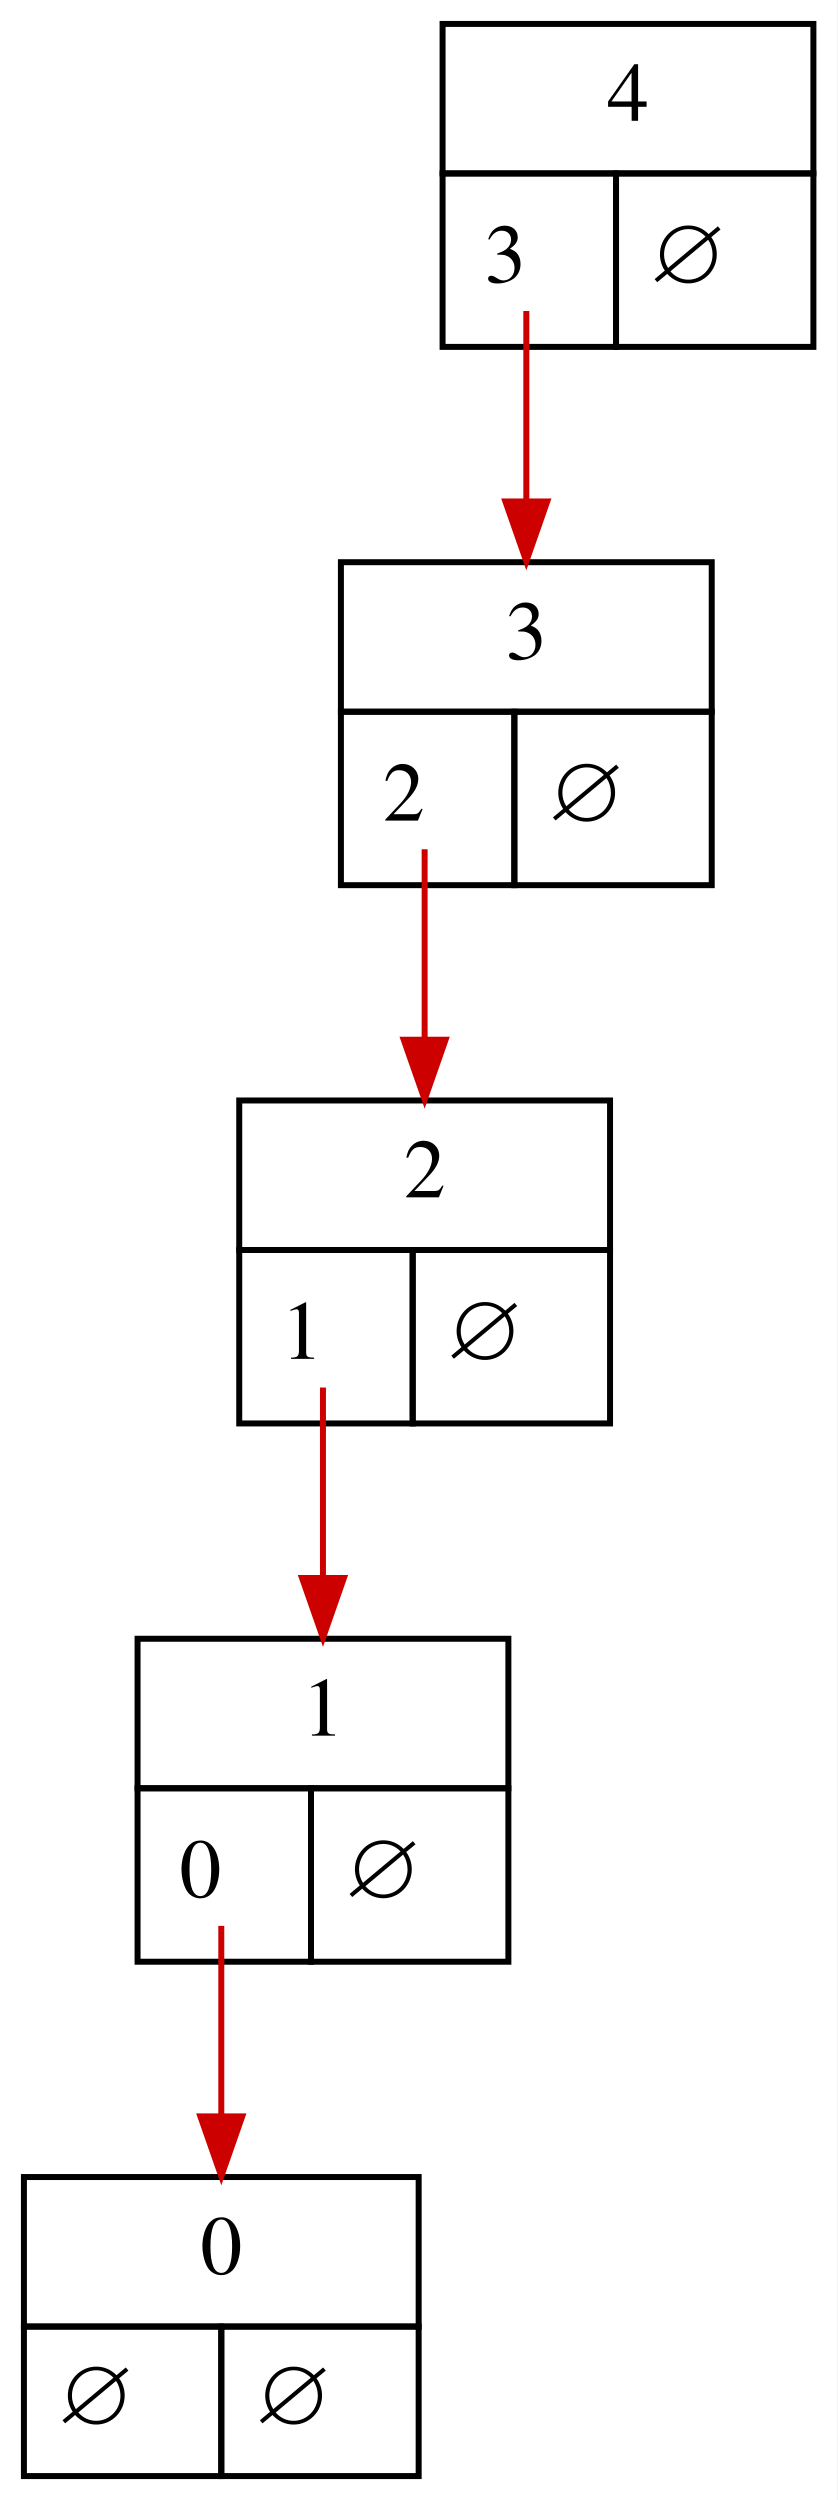
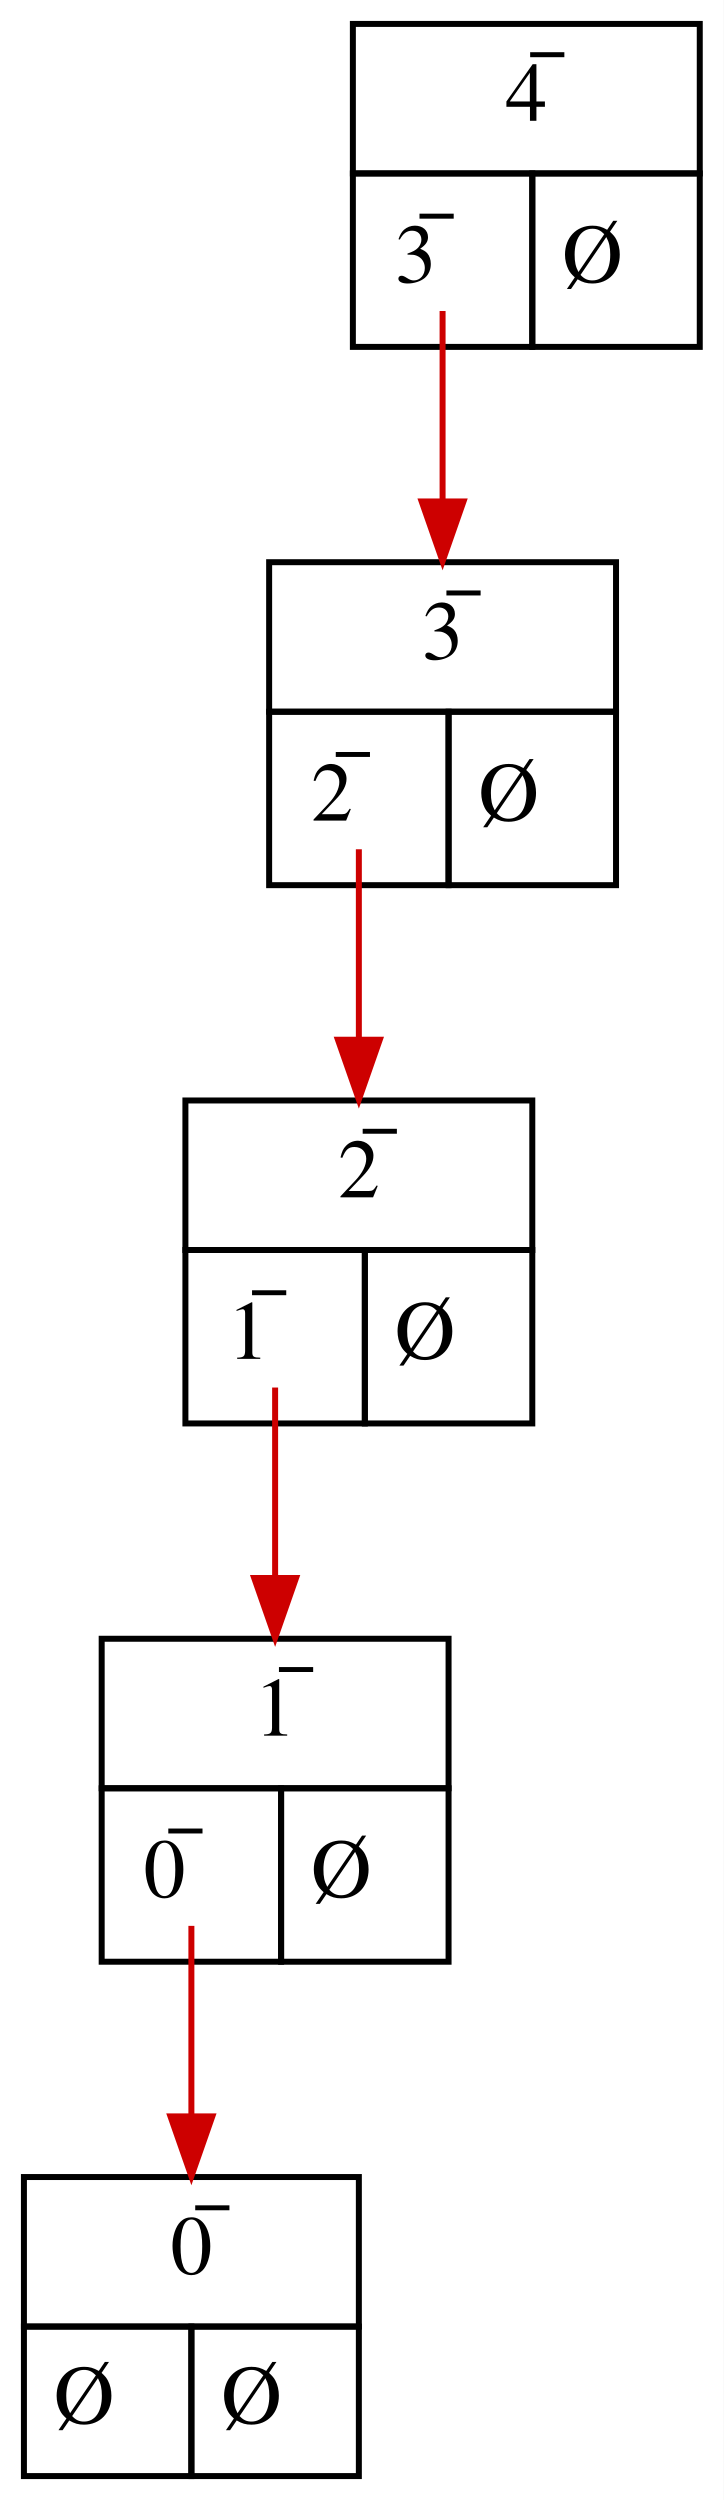
- <svg xmlns="http://www.w3.org/2000/svg" width="140pt" height="418pt" viewBox="0.00 0.00 140.00 418.00">
+ <svg xmlns="http://www.w3.org/2000/svg" width="121pt" height="418pt" viewBox="0.00 0.00 121.00 418.00">
  <g id="graph0" class="graph" transform="scale(1 1) rotate(0) translate(4 414)">
-     <polygon fill="white" stroke="none" points="-4,4 -4,-414 136,-414 136,4 -4,4" />
+     <polygon fill="white" stroke="none" points="-4,4 -4,-414 117,-414 117,4 -4,4" />
    <g id="node1" class="node">
-       <polygon fill="none" stroke="black" points="70,-385 70,-410 132,-410 132,-385 70,-385" />
-       <text text-anchor="start" x="97.5" y="-393.8" font-family="Times,serif" font-size="14.00">4</text>
-       <polygon fill="none" stroke="black" points="70,-356 70,-385 99,-385 99,-356 70,-356" />
-       <text text-anchor="start" x="77" y="-366.8" font-family="Times,serif" font-size="14.00"> 3 </text>
-       <polygon fill="none" stroke="black" points="99,-356 99,-385 132,-385 132,-356 99,-356" />
-       <text text-anchor="start" x="104" y="-366.8" font-family="Times,serif" font-size="14.00"> ∅ </text>
+       <polygon fill="none" stroke="black" points="55,-385 55,-410 113,-410 113,-385 55,-385" />
+       <text text-anchor="start" x="80.5" y="-393.8" font-family="Times,serif" font-size="14.00">4̅</text>
+       <polygon fill="none" stroke="black" points="55,-356 55,-385 85,-385 85,-356 55,-356" />
+       <text text-anchor="start" x="62" y="-366.8" font-family="Times,serif" font-size="14.00"> 3̅ </text>
+       <polygon fill="none" stroke="black" points="85,-356 85,-385 113,-385 113,-356 85,-356" />
+       <text text-anchor="start" x="90" y="-366.8" font-family="Times,serif" font-size="14.00"> Ø </text>
    </g>
    <g id="node2" class="node">
-       <polygon fill="none" stroke="black" points="53,-295 53,-320 115,-320 115,-295 53,-295" />
-       <text text-anchor="start" x="80.5" y="-303.8" font-family="Times,serif" font-size="14.00">3</text>
-       <polygon fill="none" stroke="black" points="53,-266 53,-295 82,-295 82,-266 53,-266" />
-       <text text-anchor="start" x="60" y="-276.8" font-family="Times,serif" font-size="14.00"> 2 </text>
-       <polygon fill="none" stroke="black" points="82,-266 82,-295 115,-295 115,-266 82,-266" />
-       <text text-anchor="start" x="87" y="-276.8" font-family="Times,serif" font-size="14.00"> ∅ </text>
+       <polygon fill="none" stroke="black" points="41,-295 41,-320 99,-320 99,-295 41,-295" />
+       <text text-anchor="start" x="66.5" y="-303.8" font-family="Times,serif" font-size="14.00">3̅</text>
+       <polygon fill="none" stroke="black" points="41,-266 41,-295 71,-295 71,-266 41,-266" />
+       <text text-anchor="start" x="48" y="-276.8" font-family="Times,serif" font-size="14.00"> 2̅ </text>
+       <polygon fill="none" stroke="black" points="71,-266 71,-295 99,-295 99,-266 71,-266" />
+       <text text-anchor="start" x="76" y="-276.8" font-family="Times,serif" font-size="14.00"> Ø </text>
    </g>
    <g id="edge1" class="edge">
-       <path fill="none" stroke="#cd0000" d="M84,-362C84,-351.749 84,-340.628 84,-330.407" />
-       <polygon fill="#cd0000" stroke="#cd0000" points="87.5,-330.156 84,-320.156 80.5,-330.156 87.5,-330.156" />
+       <path fill="none" stroke="#cd0000" d="M70,-362C70,-351.749 70,-340.628 70,-330.407" />
+       <polygon fill="#cd0000" stroke="#cd0000" points="73.5,-330.156 70,-320.156 66.5,-330.156 73.5,-330.156" />
    </g>
    <g id="node3" class="node">
-       <polygon fill="none" stroke="black" points="36,-205 36,-230 98,-230 98,-205 36,-205" />
-       <text text-anchor="start" x="63.5" y="-213.8" font-family="Times,serif" font-size="14.00">2</text>
-       <polygon fill="none" stroke="black" points="36,-176 36,-205 65,-205 65,-176 36,-176" />
-       <text text-anchor="start" x="43" y="-186.8" font-family="Times,serif" font-size="14.00"> 1 </text>
-       <polygon fill="none" stroke="black" points="65,-176 65,-205 98,-205 98,-176 65,-176" />
-       <text text-anchor="start" x="70" y="-186.8" font-family="Times,serif" font-size="14.00"> ∅ </text>
+       <polygon fill="none" stroke="black" points="27,-205 27,-230 85,-230 85,-205 27,-205" />
+       <text text-anchor="start" x="52.5" y="-213.8" font-family="Times,serif" font-size="14.00">2̅</text>
+       <polygon fill="none" stroke="black" points="27,-176 27,-205 57,-205 57,-176 27,-176" />
+       <text text-anchor="start" x="34" y="-186.8" font-family="Times,serif" font-size="14.00"> 1̅ </text>
+       <polygon fill="none" stroke="black" points="57,-176 57,-205 85,-205 85,-176 57,-176" />
+       <text text-anchor="start" x="62" y="-186.8" font-family="Times,serif" font-size="14.00"> Ø </text>
    </g>
    <g id="edge2" class="edge">
-       <path fill="none" stroke="#cd0000" d="M67,-272C67,-261.749 67,-250.628 67,-240.407" />
-       <polygon fill="#cd0000" stroke="#cd0000" points="70.5,-240.156 67,-230.156 63.5,-240.156 70.5,-240.156" />
+       <path fill="none" stroke="#cd0000" d="M56,-272C56,-261.749 56,-250.628 56,-240.407" />
+       <polygon fill="#cd0000" stroke="#cd0000" points="59.5,-240.156 56,-230.156 52.5,-240.156 59.5,-240.156" />
    </g>
    <g id="node4" class="node">
-       <polygon fill="none" stroke="black" points="19,-115 19,-140 81,-140 81,-115 19,-115" />
-       <text text-anchor="start" x="46.5" y="-123.8" font-family="Times,serif" font-size="14.00">1</text>
-       <polygon fill="none" stroke="black" points="19,-86 19,-115 48,-115 48,-86 19,-86" />
-       <text text-anchor="start" x="26" y="-96.8" font-family="Times,serif" font-size="14.00"> 0 </text>
-       <polygon fill="none" stroke="black" points="48,-86 48,-115 81,-115 81,-86 48,-86" />
-       <text text-anchor="start" x="53" y="-96.8" font-family="Times,serif" font-size="14.00"> ∅ </text>
+       <polygon fill="none" stroke="black" points="13,-115 13,-140 71,-140 71,-115 13,-115" />
+       <text text-anchor="start" x="38.5" y="-123.8" font-family="Times,serif" font-size="14.00">1̅</text>
+       <polygon fill="none" stroke="black" points="13,-86 13,-115 43,-115 43,-86 13,-86" />
+       <text text-anchor="start" x="20" y="-96.8" font-family="Times,serif" font-size="14.00"> 0̅ </text>
+       <polygon fill="none" stroke="black" points="43,-86 43,-115 71,-115 71,-86 43,-86" />
+       <text text-anchor="start" x="48" y="-96.8" font-family="Times,serif" font-size="14.00"> Ø </text>
    </g>
    <g id="edge3" class="edge">
-       <path fill="none" stroke="#cd0000" d="M50,-182C50,-171.749 50,-160.628 50,-150.407" />
-       <polygon fill="#cd0000" stroke="#cd0000" points="53.5,-150.156 50,-140.156 46.5,-150.156 53.5,-150.156" />
+       <path fill="none" stroke="#cd0000" d="M42,-182C42,-171.749 42,-160.628 42,-150.407" />
+       <polygon fill="#cd0000" stroke="#cd0000" points="45.5,-150.156 42,-140.156 38.5,-150.156 45.5,-150.156" />
    </g>
    <g id="node5" class="node">
-       <polygon fill="none" stroke="black" points="0,-25 0,-50 66,-50 66,-25 0,-25" />
-       <text text-anchor="start" x="29.5" y="-33.8" font-family="Times,serif" font-size="14.00">0</text>
-       <polygon fill="none" stroke="black" points="0,-0 0,-25 33,-25 33,-0 0,-0" />
-       <text text-anchor="start" x="5" y="-8.8" font-family="Times,serif" font-size="14.00"> ∅ </text>
-       <polygon fill="none" stroke="black" points="33,-0 33,-25 66,-25 66,-0 33,-0" />
-       <text text-anchor="start" x="38" y="-8.8" font-family="Times,serif" font-size="14.00"> ∅ </text>
+       <polygon fill="none" stroke="black" points="0,-25 0,-50 56,-50 56,-25 0,-25" />
+       <text text-anchor="start" x="24.5" y="-33.8" font-family="Times,serif" font-size="14.00">0̅</text>
+       <polygon fill="none" stroke="black" points="0,-0 0,-25 28,-25 28,-0 0,-0" />
+       <text text-anchor="start" x="5" y="-8.8" font-family="Times,serif" font-size="14.00"> Ø </text>
+       <polygon fill="none" stroke="black" points="28,-0 28,-25 56,-25 56,-0 28,-0" />
+       <text text-anchor="start" x="33" y="-8.8" font-family="Times,serif" font-size="14.00"> Ø </text>
    </g>
    <g id="edge4" class="edge">
-       <path fill="none" stroke="#cd0000" d="M33,-92C33,-81.71 33,-70.517 33,-60.322" />
-       <polygon fill="#cd0000" stroke="#cd0000" points="36.5,-60.137 33,-50.138 29.5,-60.138 36.5,-60.137" />
+       <path fill="none" stroke="#cd0000" d="M28,-92C28,-81.71 28,-70.517 28,-60.322" />
+       <polygon fill="#cd0000" stroke="#cd0000" points="31.5,-60.137 28,-50.138 24.5,-60.138 31.5,-60.137" />
    </g>
  </g>
</svg>
